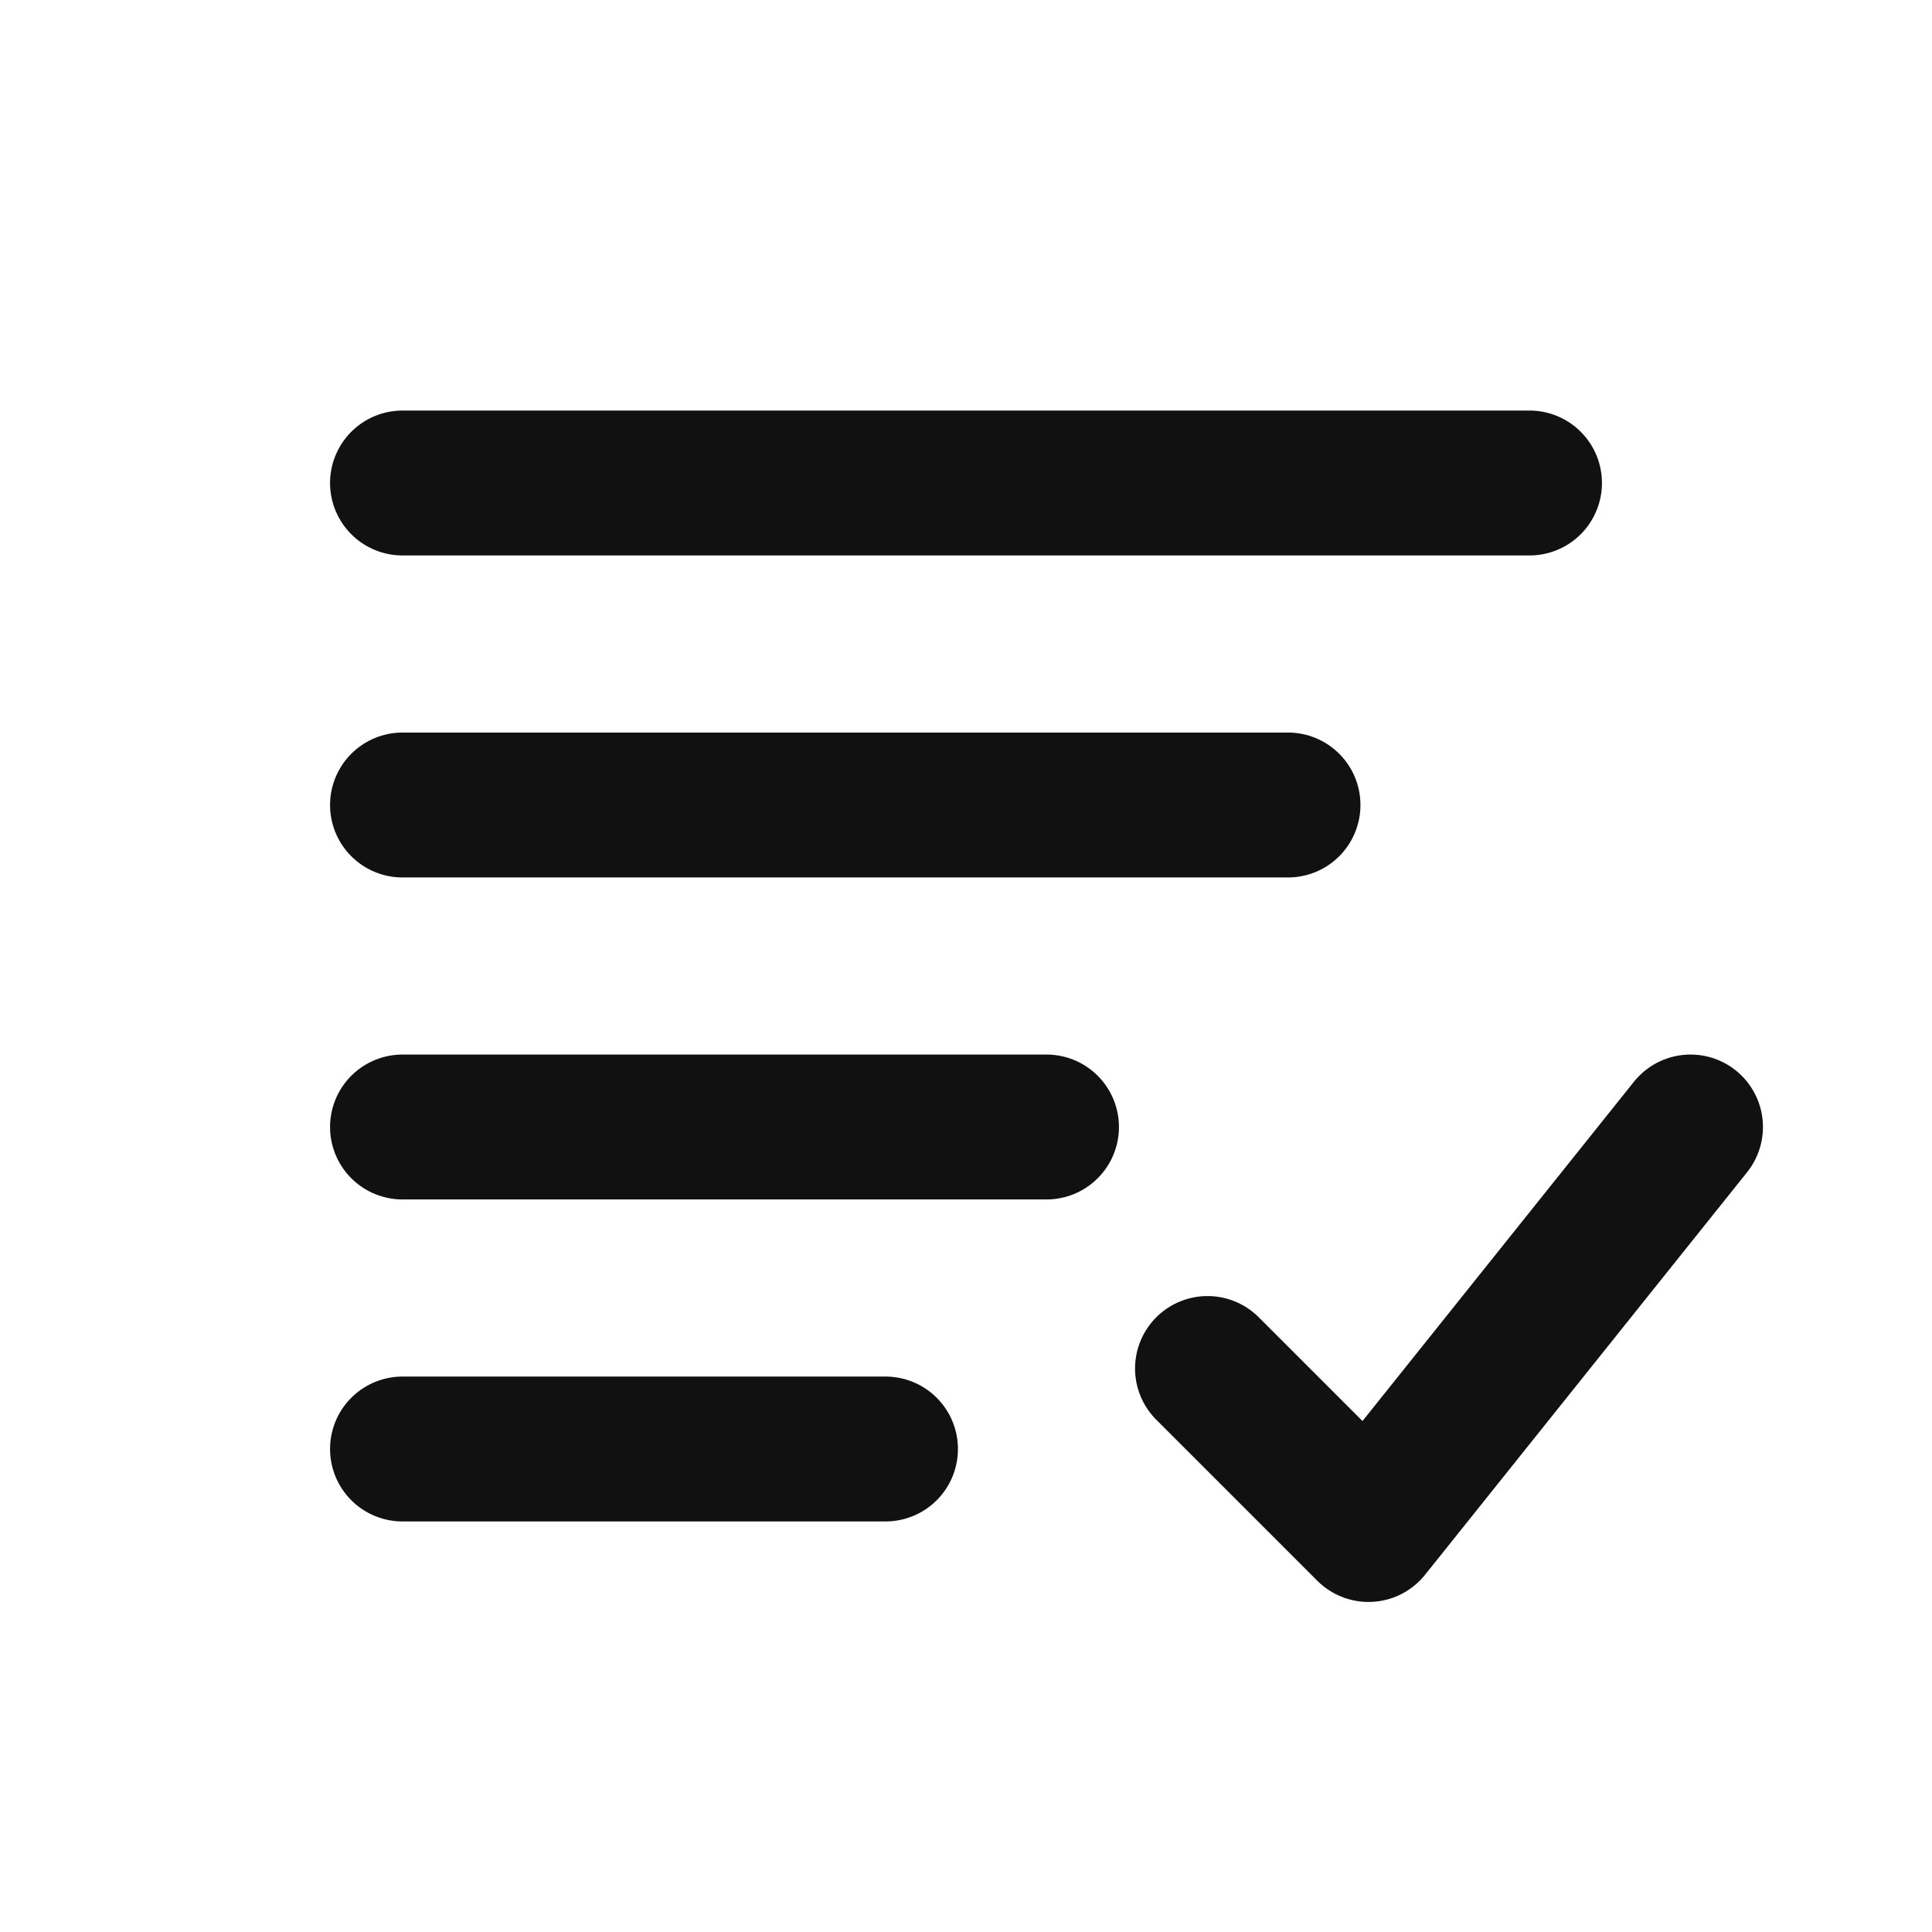
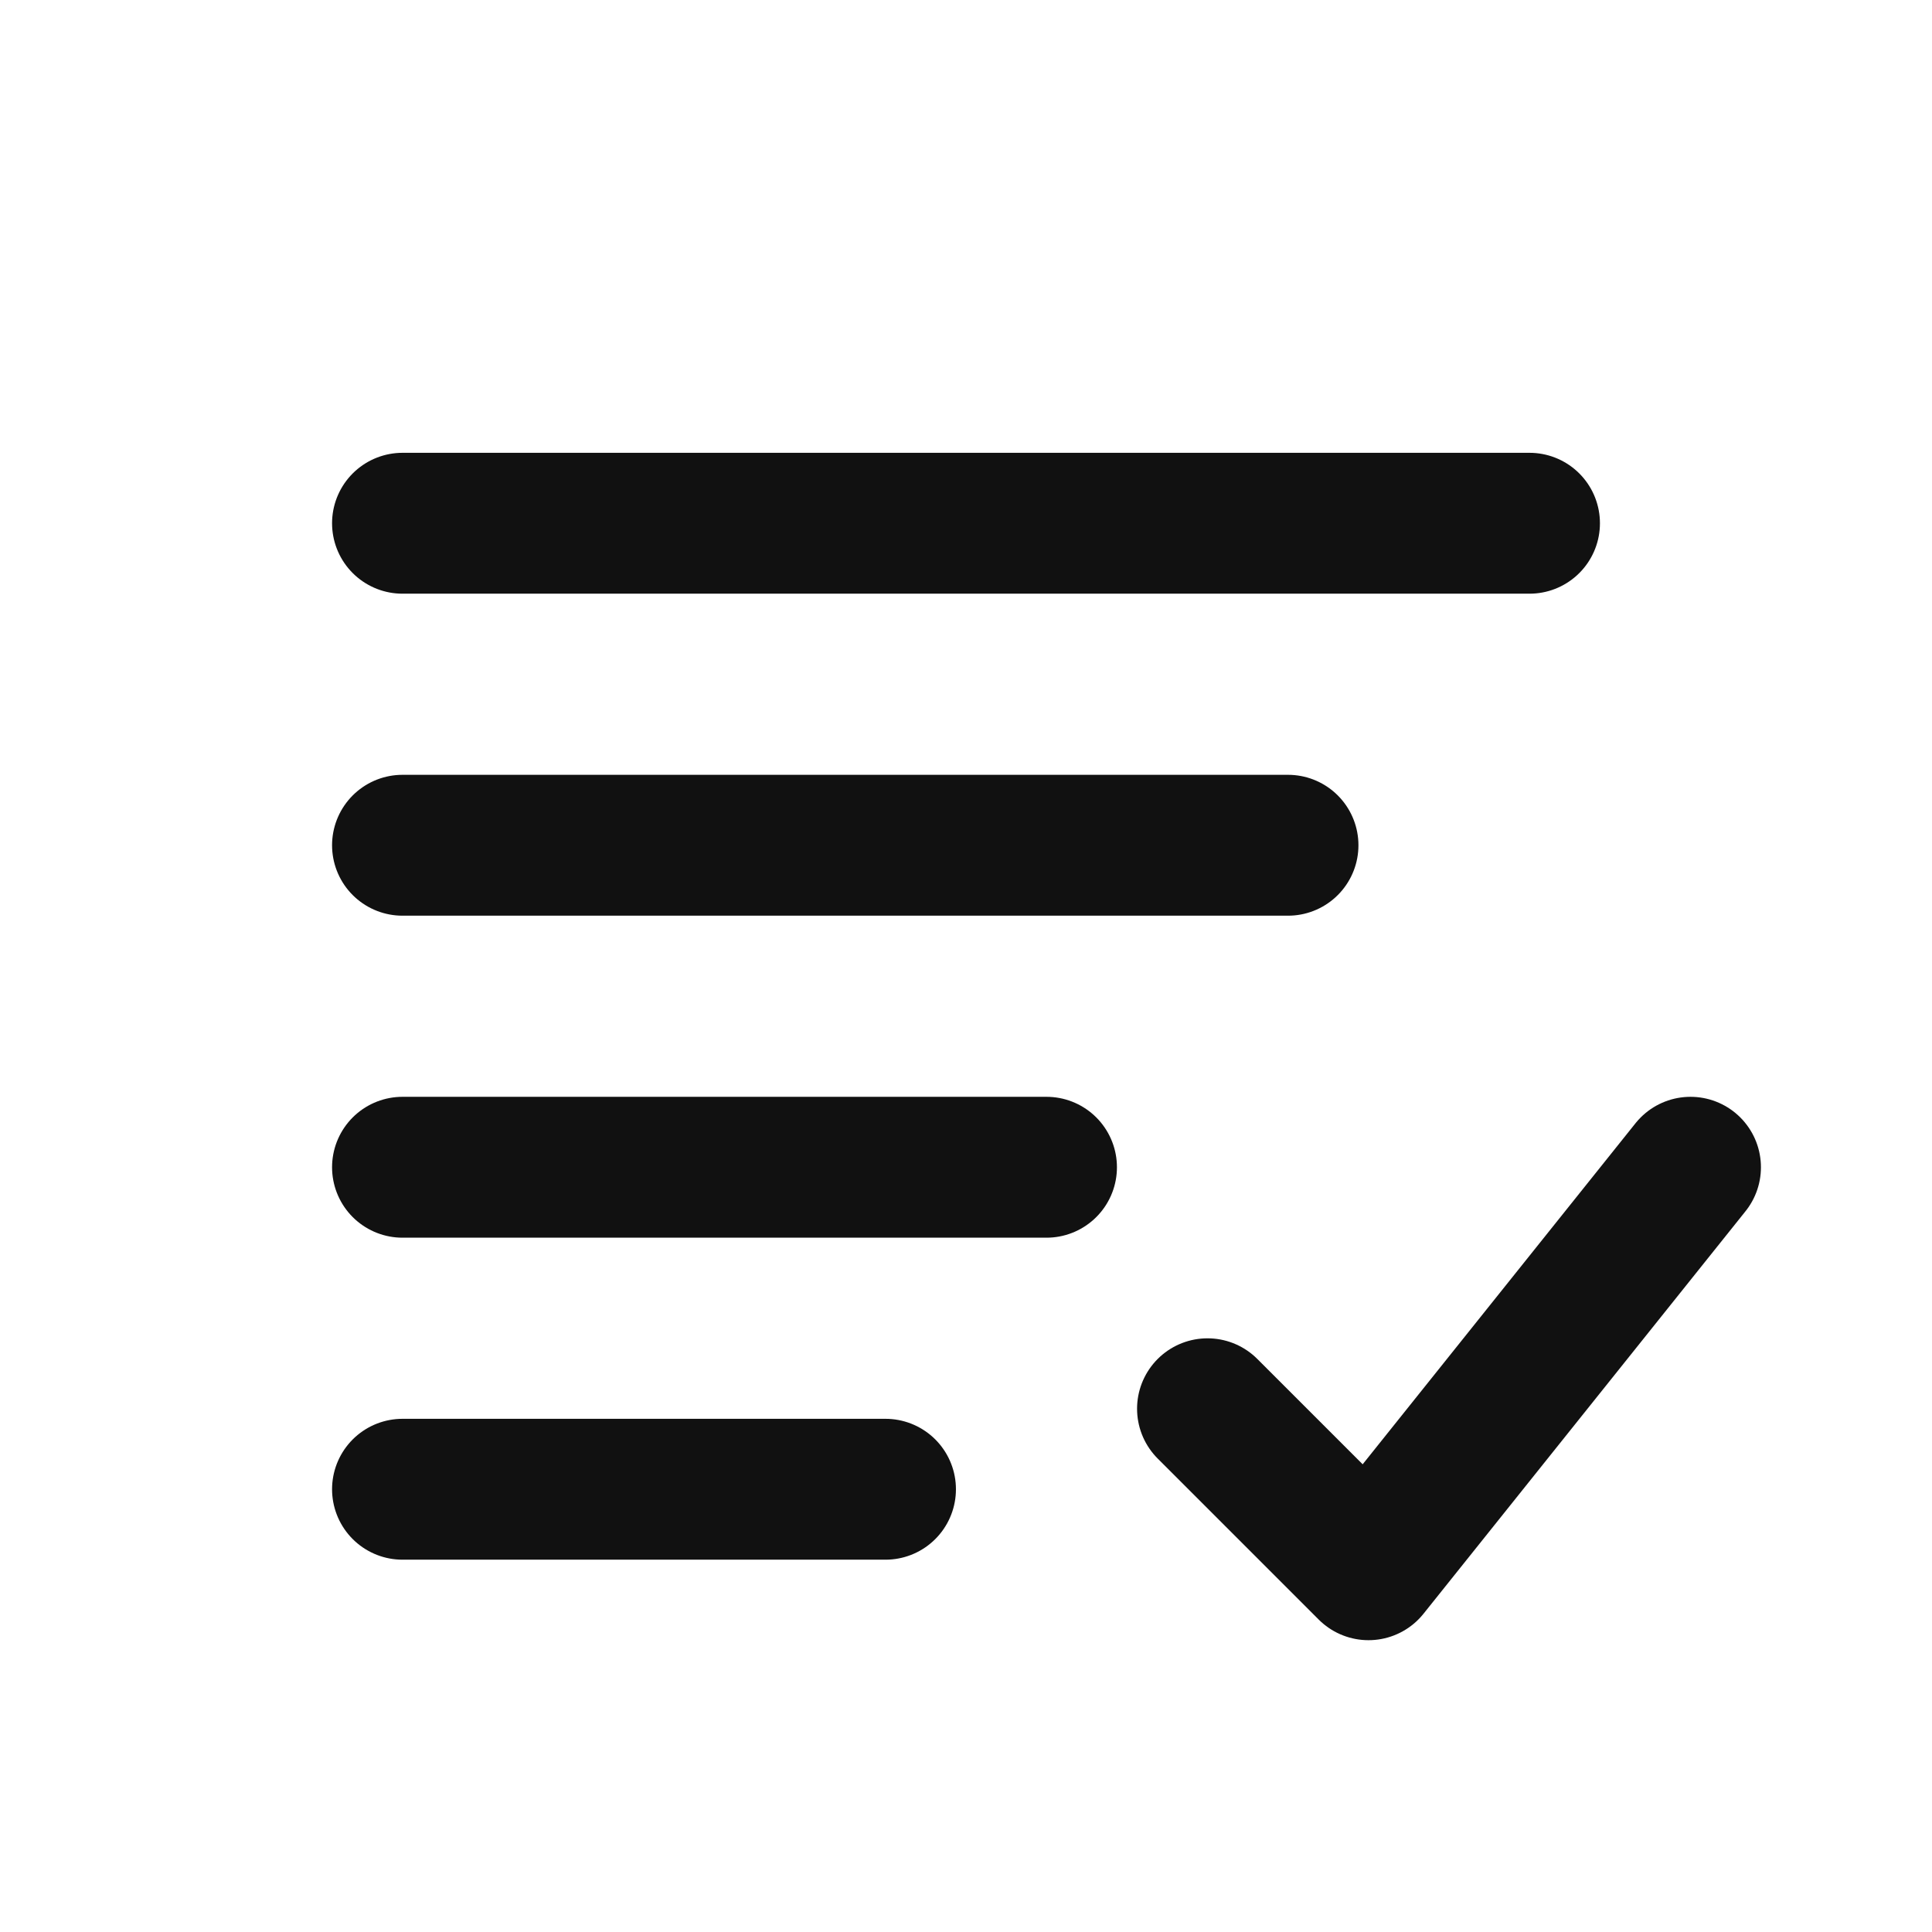
- <svg xmlns="http://www.w3.org/2000/svg" viewBox="0 0 24 24" fill="none" stroke="#111111" stroke-width="1.8" stroke-linecap="round" stroke-linejoin="round">
-   <path d="M5 6h14M5 10h11M5 14h8M5 18h6" />
-   <path d="m15 17 2 2 4-5" />
+ <svg xmlns="http://www.w3.org/2000/svg" viewBox="0 0 24 24" fill="none" stroke="#111111" stroke-width="1.75" stroke-linecap="round" stroke-linejoin="round">
+   <path d="M5 6.5h14M5 10.5h11M5 14.5h8M5 18.5h6" />
+   <path d="m15 17.5 2 2 4-5" />
</svg>
